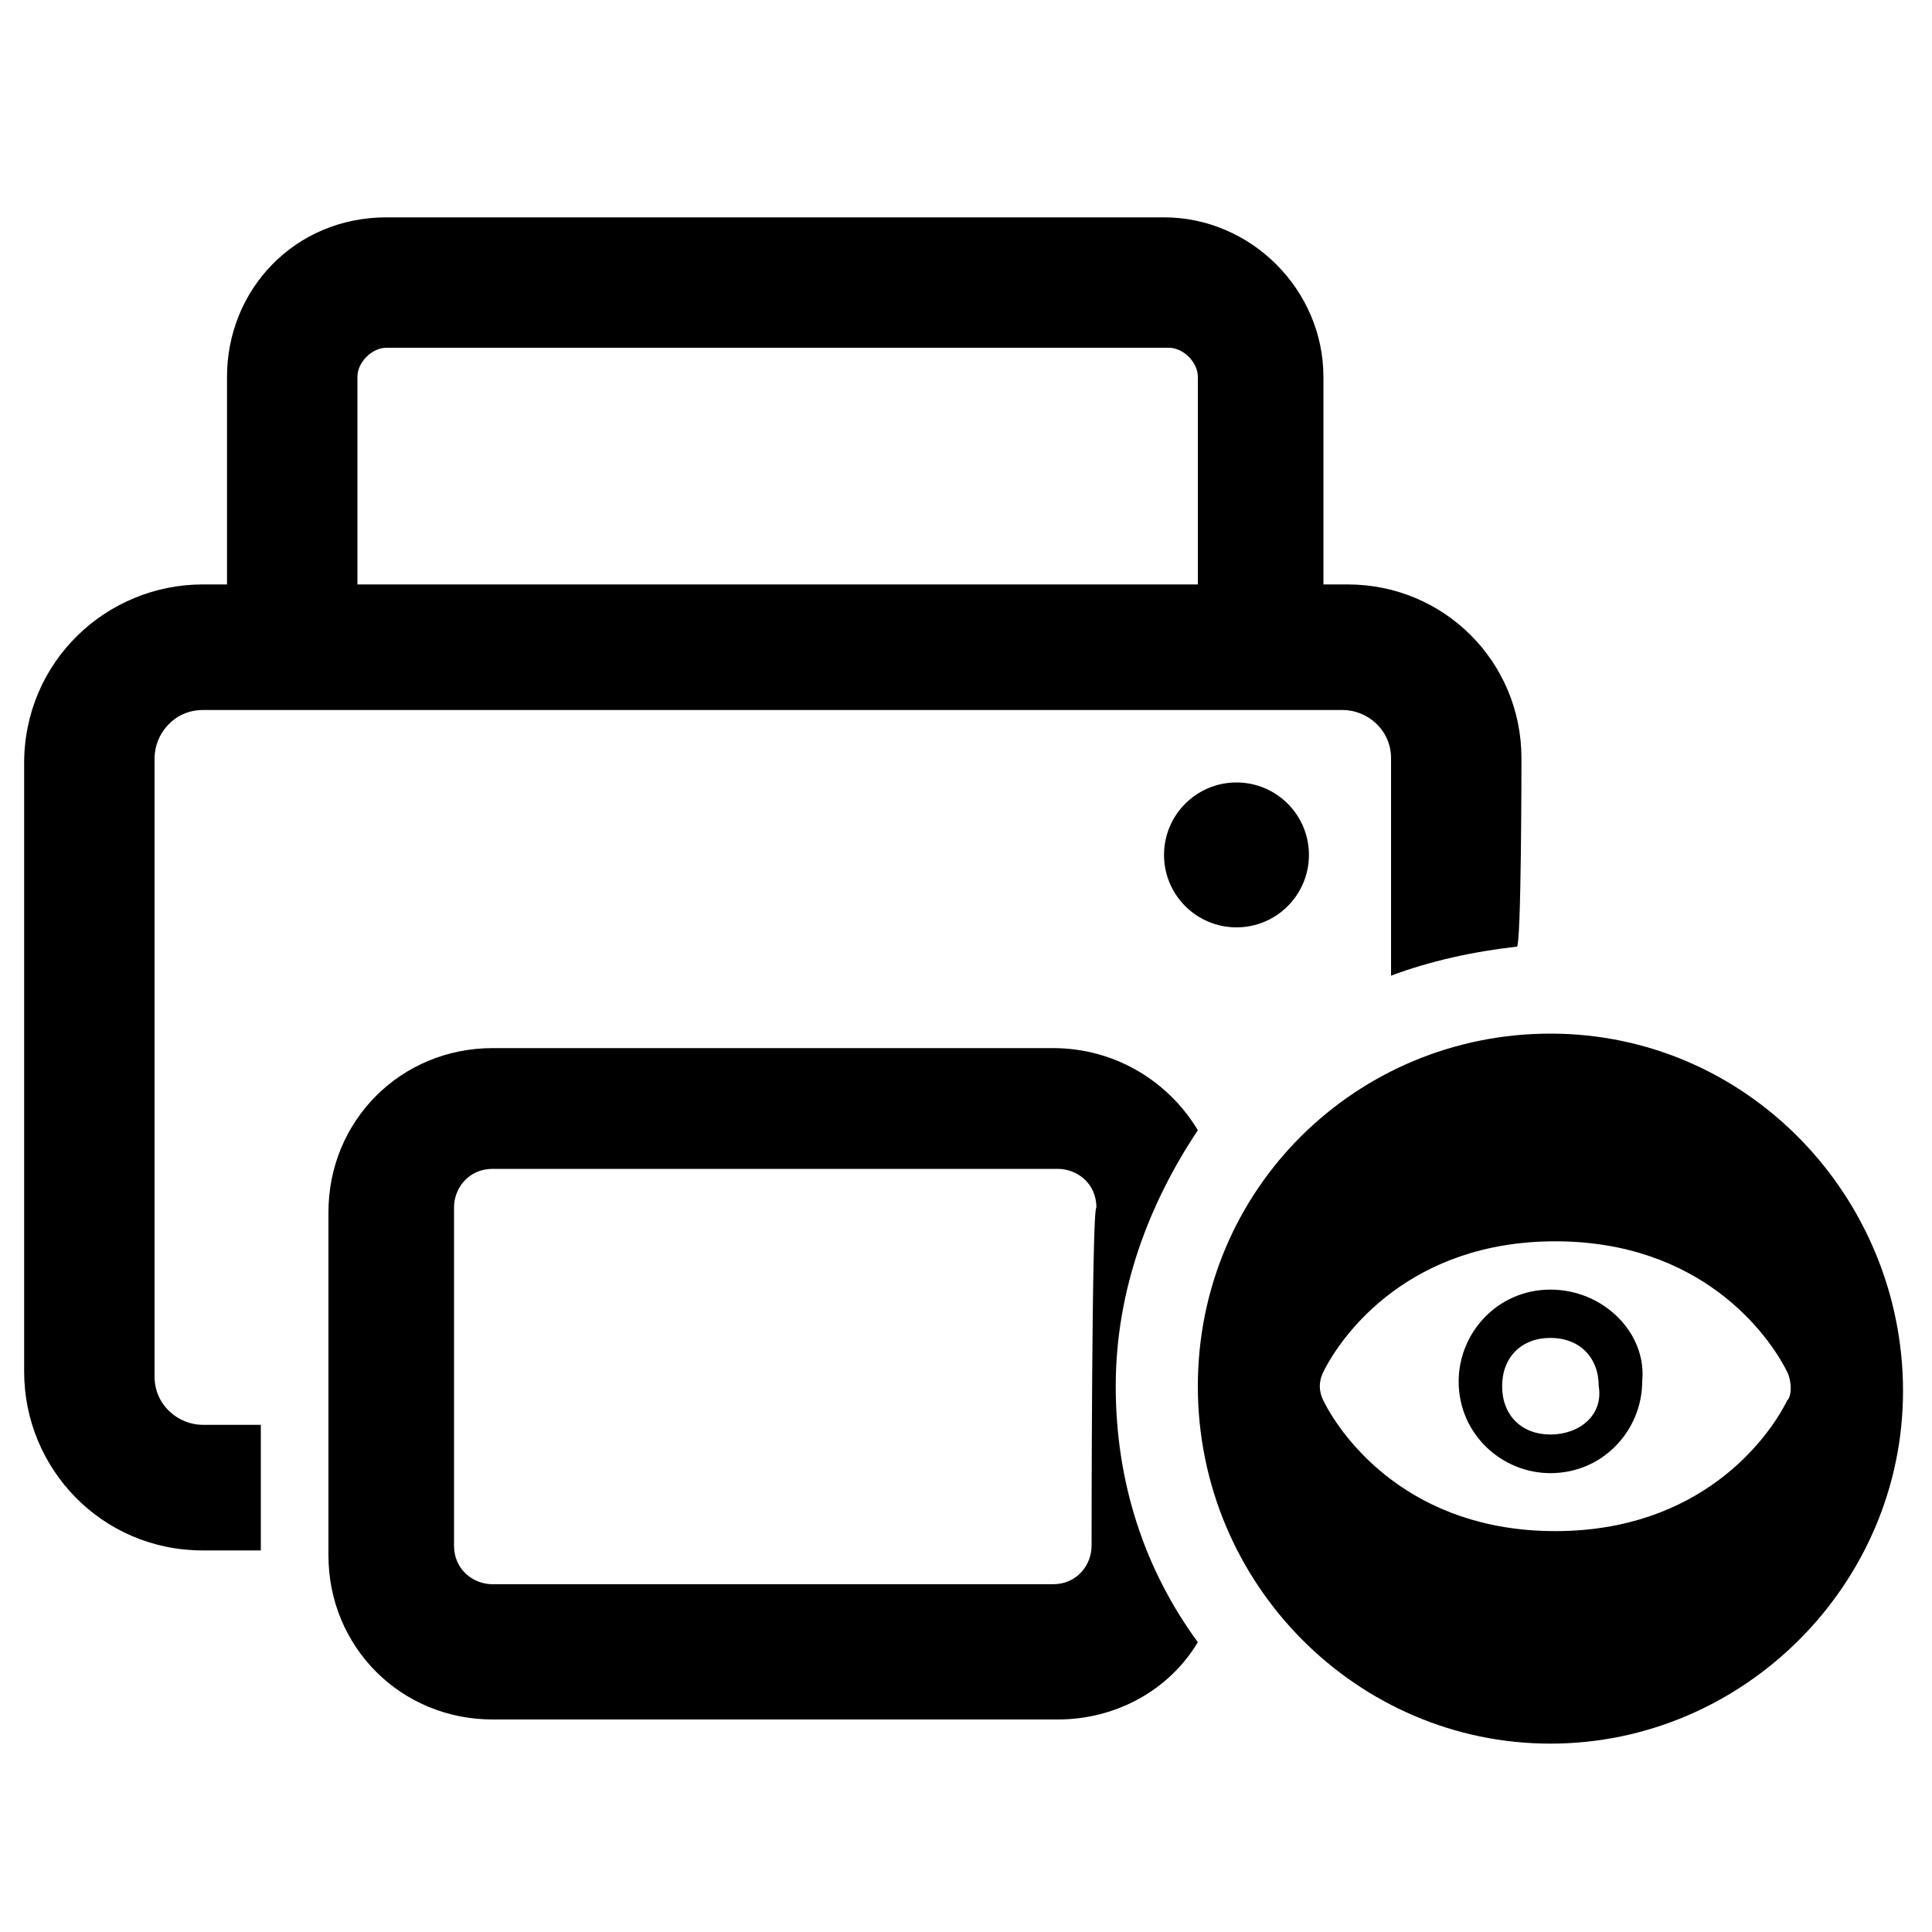
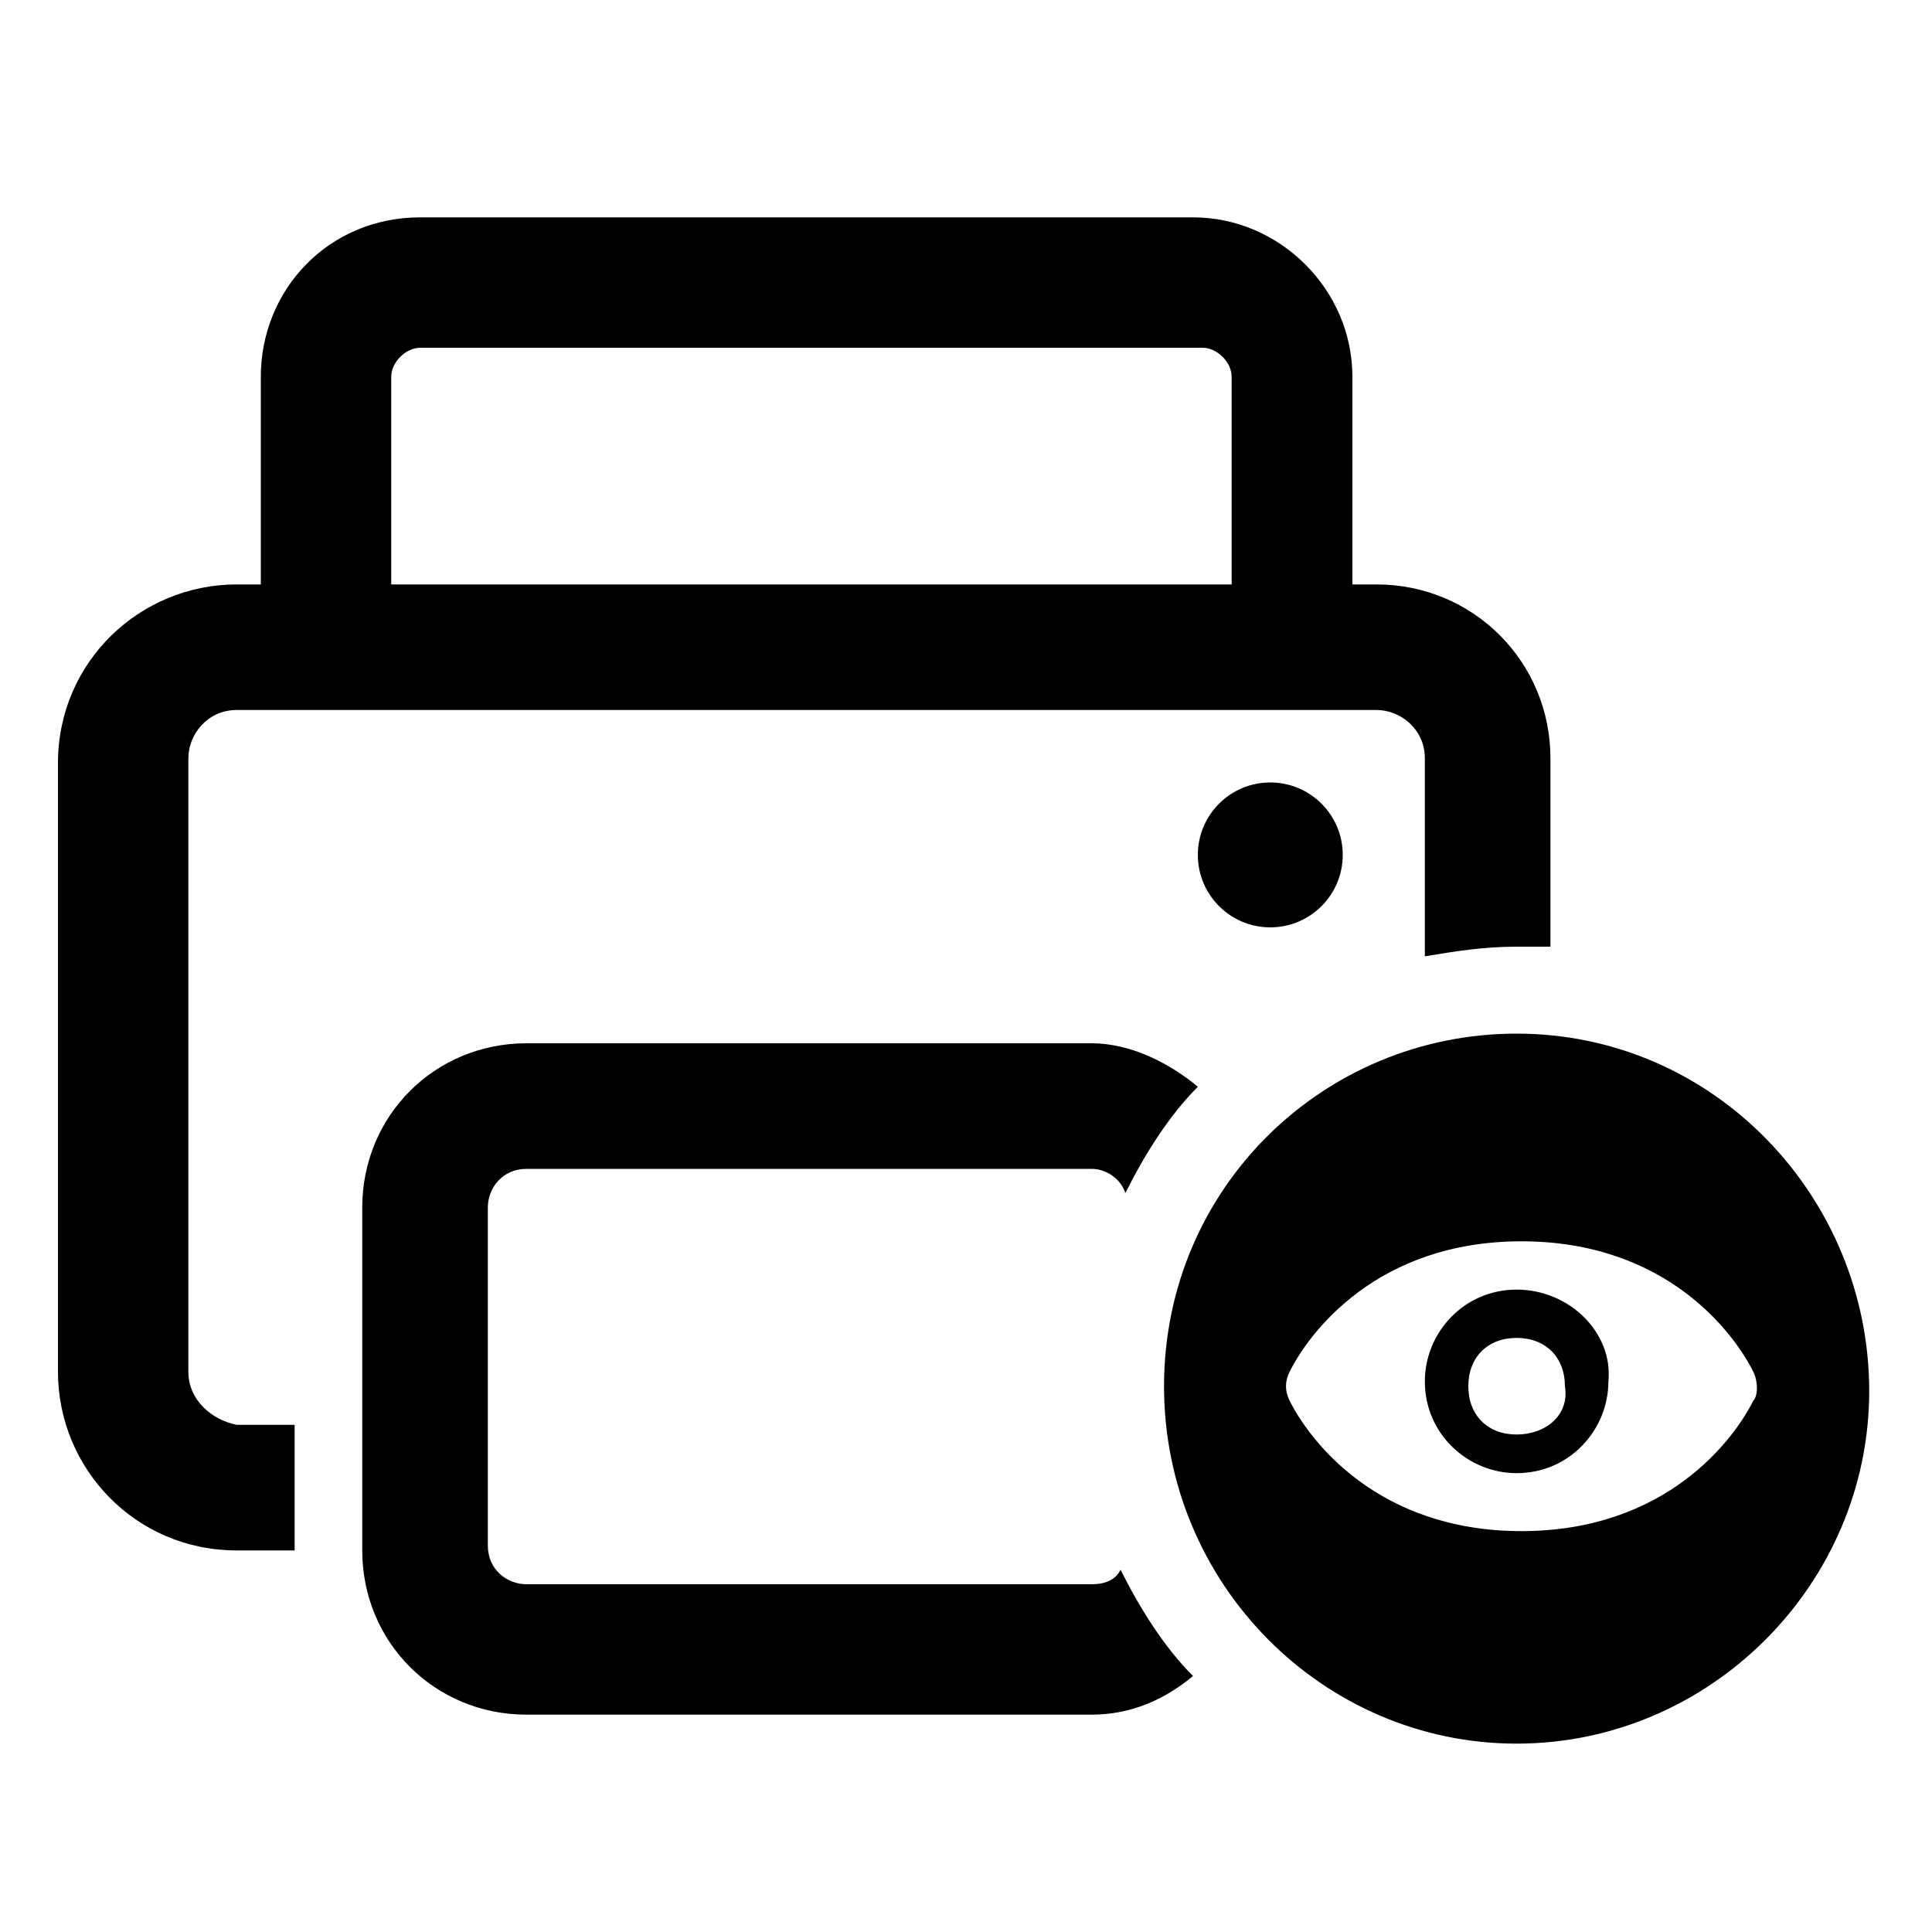
<svg xmlns="http://www.w3.org/2000/svg" version="1.1" x="0px" y="0px" viewBox="0 0 40 40" style="enable-background:new 0 0 40 40;" xml:space="preserve">
  <g id="BG">
</g>
  <g id="document-print-preview">
    <g>
-       <g>
-         <circle cx="25.6" cy="17.7" r="1.5" />
-         <path d="M24.8,23.4c-0.6-1-1.7-1.7-3-1.7H10.2c-1.9,0-3.4,1.5-3.4,3.4v7.1c0,1.9,1.5,3.4,3.4,3.4h11.7c1.2,0,2.3-0.6,2.9-1.6     c-1.1-1.5-1.7-3.3-1.7-5.3C23.1,26.7,23.8,24.9,24.8,23.4z M22.6,32c0,0.4-0.3,0.8-0.8,0.8H10.2c-0.4,0-0.8-0.3-0.8-0.8V25     c0-0.4,0.3-0.8,0.8-0.8h11.7c0.4,0,0.8,0.3,0.8,0.8C22.6,25,22.6,32,22.6,32z" />
-         <path d="M31.5,15.7c0-2-1.6-3.6-3.6-3.6h-0.5V7.8c0-1.8-1.5-3.3-3.3-3.3H8C6.1,4.5,4.7,6,4.7,7.8v4.3H4.2c-2,0-3.7,1.6-3.7,3.7     v12.6c0,2,1.6,3.7,3.7,3.7h1.2v-2.6H4.2c-0.5,0-1-0.4-1-1V15.7c0-0.5,0.4-1,1-1h23.6c0.5,0,1,0.4,1,1v4.5     c0.8-0.3,1.7-0.5,2.6-0.6C31.5,19.7,31.5,15.7,31.5,15.7z M24.8,12.1H7.4V7.8c0-0.3,0.3-0.6,0.6-0.6h16.2c0.3,0,0.6,0.3,0.6,0.6     V12.1z" />
-       </g>
-       <path d="M32.1,21.4c-4,0-7.3,3.2-7.3,7.3s3.3,7.4,7.3,7.4s7.3-3.3,7.3-7.3S36.2,21.4,32.1,21.4z M37,29c-0.4,0.8-1.8,2.7-4.8,2.7    s-4.4-1.9-4.8-2.7c-0.1-0.2-0.1-0.4,0-0.6c0.4-0.8,1.8-2.7,4.8-2.7s4.4,1.9,4.8,2.7C37.1,28.6,37.1,28.9,37,29z" />
-       <path d="M32.1,26.7c-1.1,0-1.9,0.9-1.9,1.9c0,1.1,0.9,1.9,1.9,1.9c1.1,0,1.9-0.9,1.9-1.9C34.1,27.6,33.2,26.7,32.1,26.7z     M32.1,29.7c-0.6,0-1-0.4-1-1s0.4-1,1-1c0.6,0,1,0.4,1,1C33.2,29.3,32.7,29.7,32.1,29.7z" />
+       <circle cx="26.3" cy="17.7" r="1.5" />
+       <path d="M31.4,26.7c-1.1,0-1.9,0.9-1.9,1.9c0,1.1,0.9,1.9,1.9,1.9c1.1,0,1.9-0.9,1.9-1.9C33.4,27.6,32.5,26.7,31.4,26.7z     M31.4,29.7c-0.6,0-1-0.4-1-1s0.4-1,1-1s1,0.4,1,1C32.5,29.3,32,29.7,31.4,29.7z" />
+       <path d="M31.4,21.4c-4,0-7.3,3.2-7.3,7.3s3.3,7.4,7.3,7.4s7.3-3.3,7.3-7.3S35.5,21.4,31.4,21.4z M36.3,29    c-0.4,0.8-1.8,2.7-4.8,2.7s-4.4-1.9-4.8-2.7c-0.1-0.2-0.1-0.4,0-0.6c0.4-0.8,1.8-2.7,4.8-2.7s4.4,1.9,4.8,2.7    C36.4,28.6,36.4,28.9,36.3,29z" />
+       <path d="M23.2,32.5c-0.1,0.2-0.3,0.3-0.6,0.3H10.9c-0.4,0-0.8-0.3-0.8-0.8V25c0-0.4,0.3-0.8,0.8-0.8h11.7c0.3,0,0.6,0.2,0.7,0.5    c0.4-0.8,0.9-1.6,1.5-2.2c-0.6-0.5-1.4-0.9-2.2-0.9H10.9c-1.9,0-3.4,1.5-3.4,3.4v7.1c0,1.9,1.5,3.4,3.4,3.4h11.7    c0.8,0,1.5-0.3,2.1-0.8C24.1,34.1,23.6,33.3,23.2,32.5z" />
+       <path d="M3.9,28.4V15.7c0-0.5,0.4-1,1-1h23.6c0.5,0,1,0.4,1,1v4.1c0.6-0.1,1.2-0.2,1.9-0.2c0.2,0,0.5,0,0.7,0v-3.9    c0-2-1.6-3.6-3.6-3.6h-0.5V7.8c0-1.8-1.5-3.3-3.3-3.3H8.7C6.8,4.5,5.4,6,5.4,7.8v4.3H4.9c-2,0-3.7,1.6-3.7,3.7v12.6    c0,2,1.6,3.7,3.7,3.7h1.2v-2.6H4.9C4.4,29.4,3.9,29,3.9,28.4z M8.1,7.8c0-0.3,0.3-0.6,0.6-0.6h16.2c0.3,0,0.6,0.3,0.6,0.6v4.3H8.1    V7.8z" />
    </g>
  </g>
</svg>
